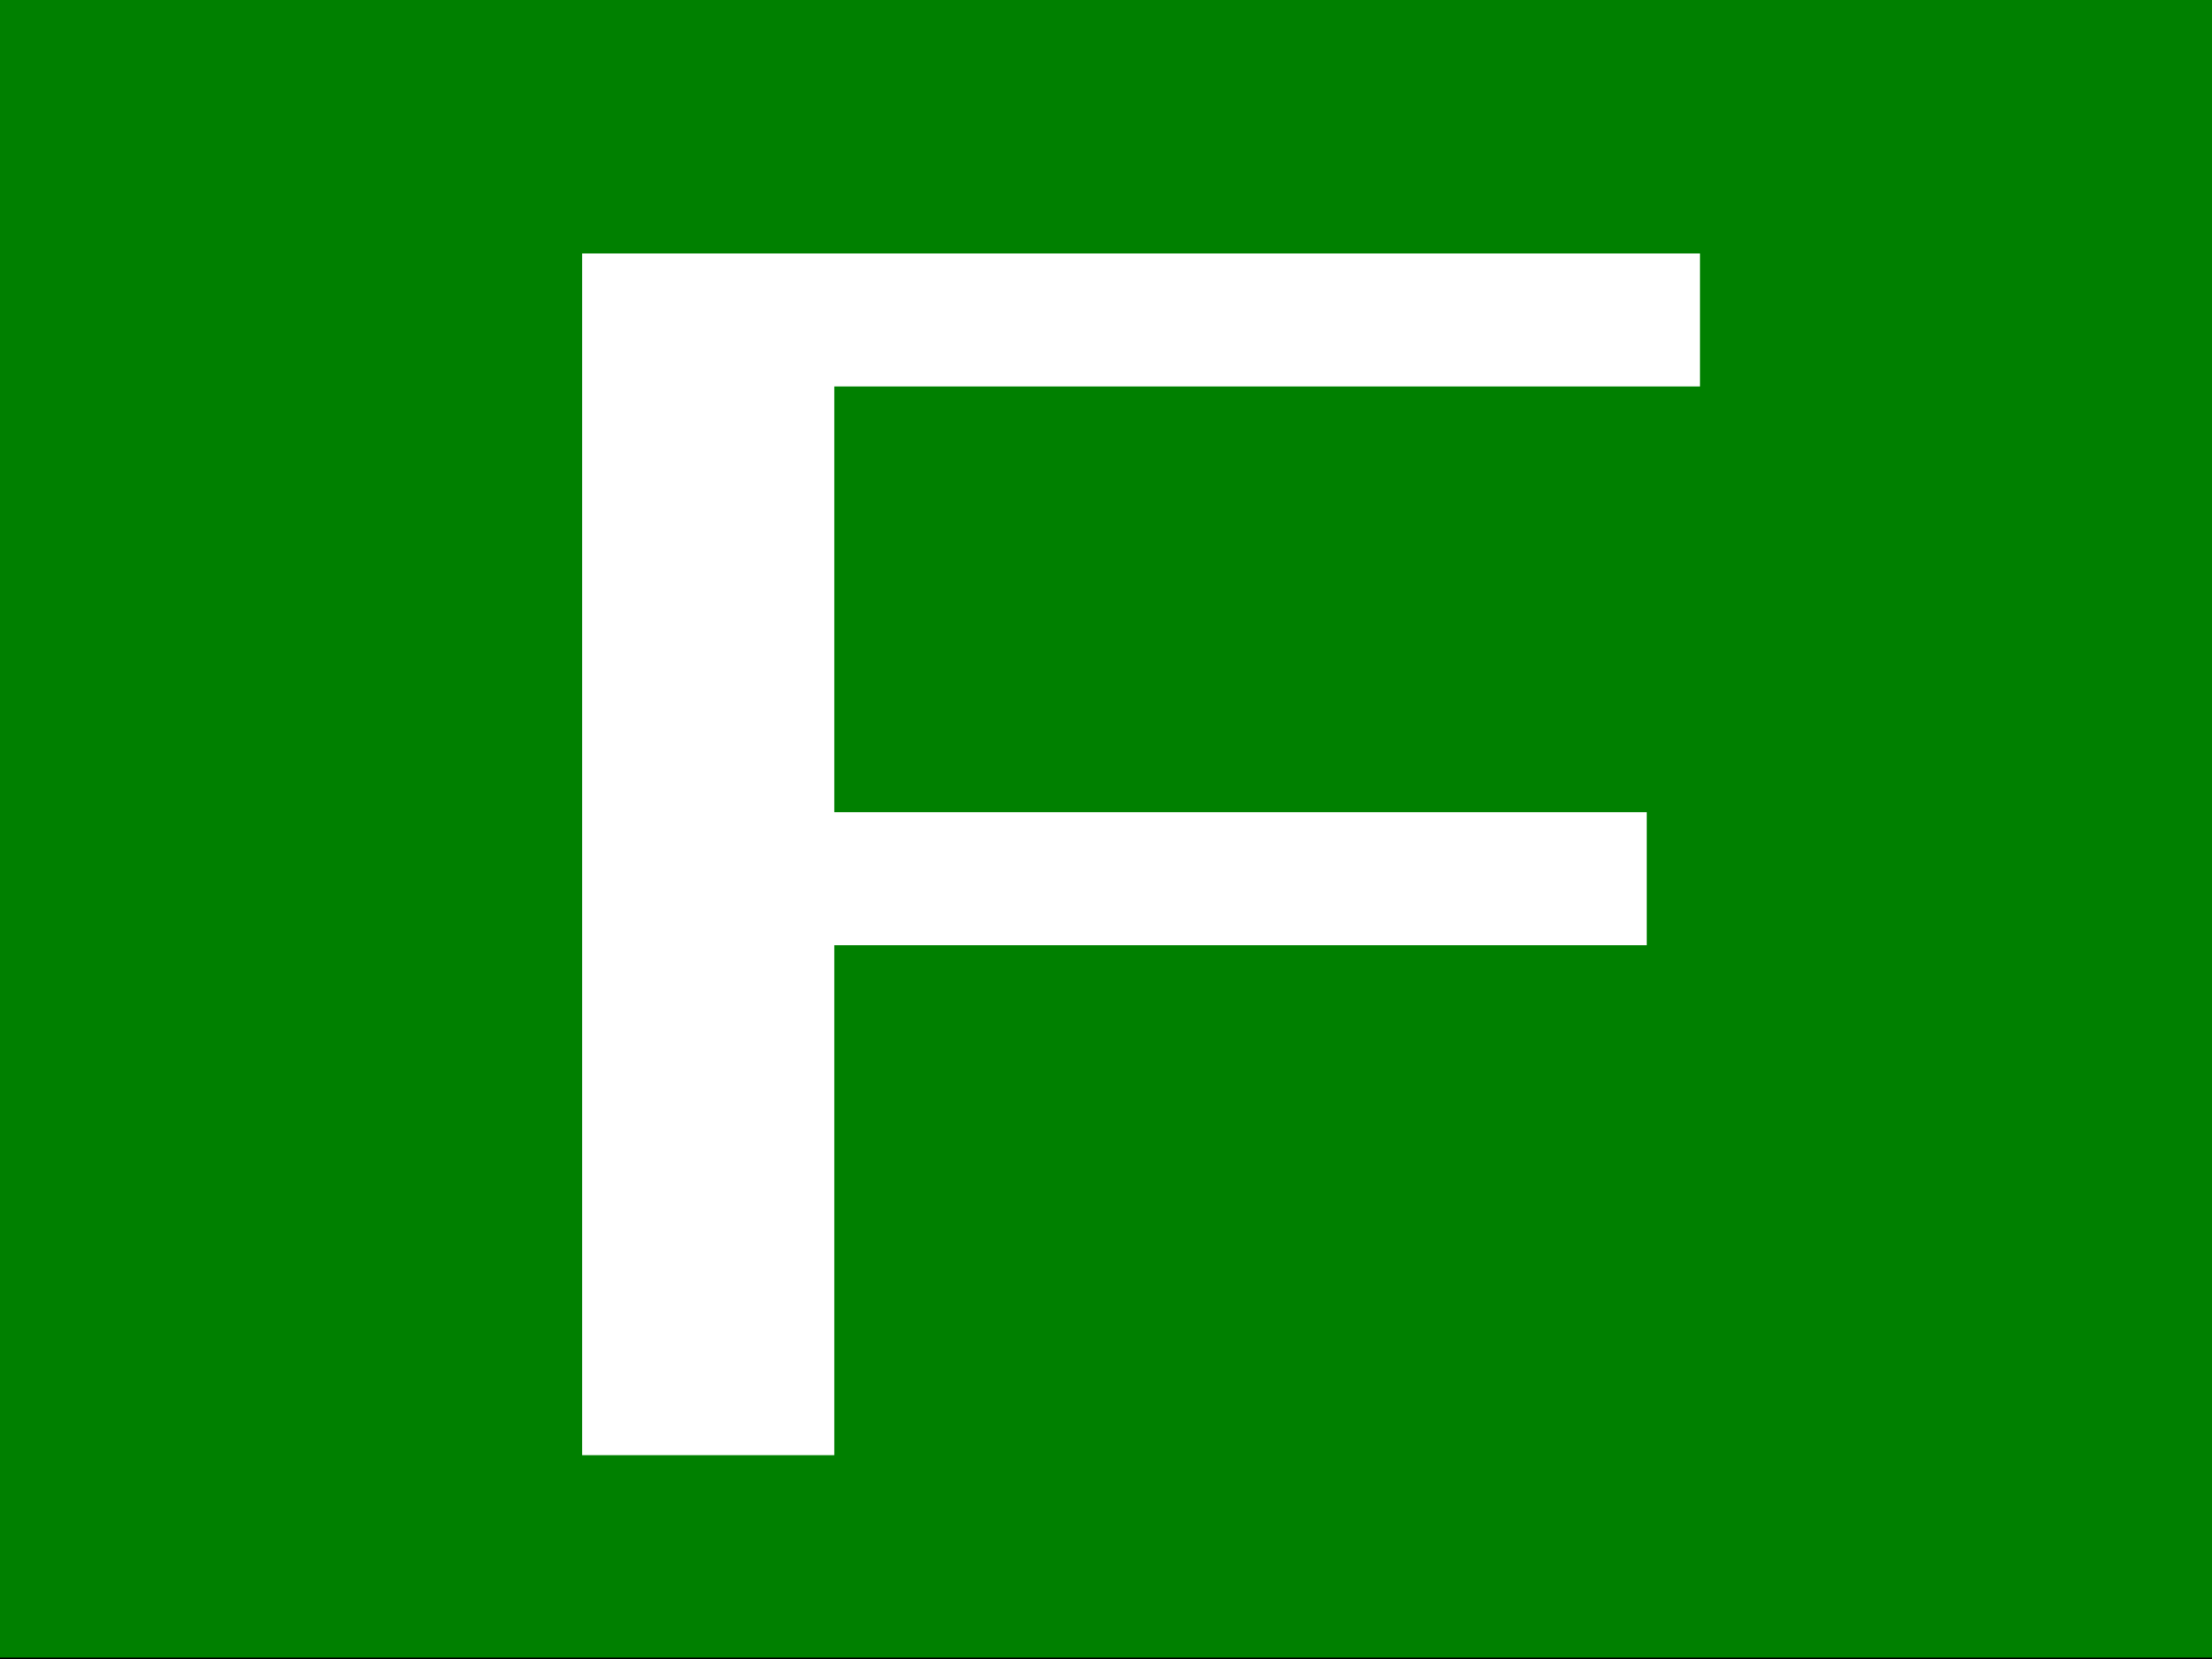
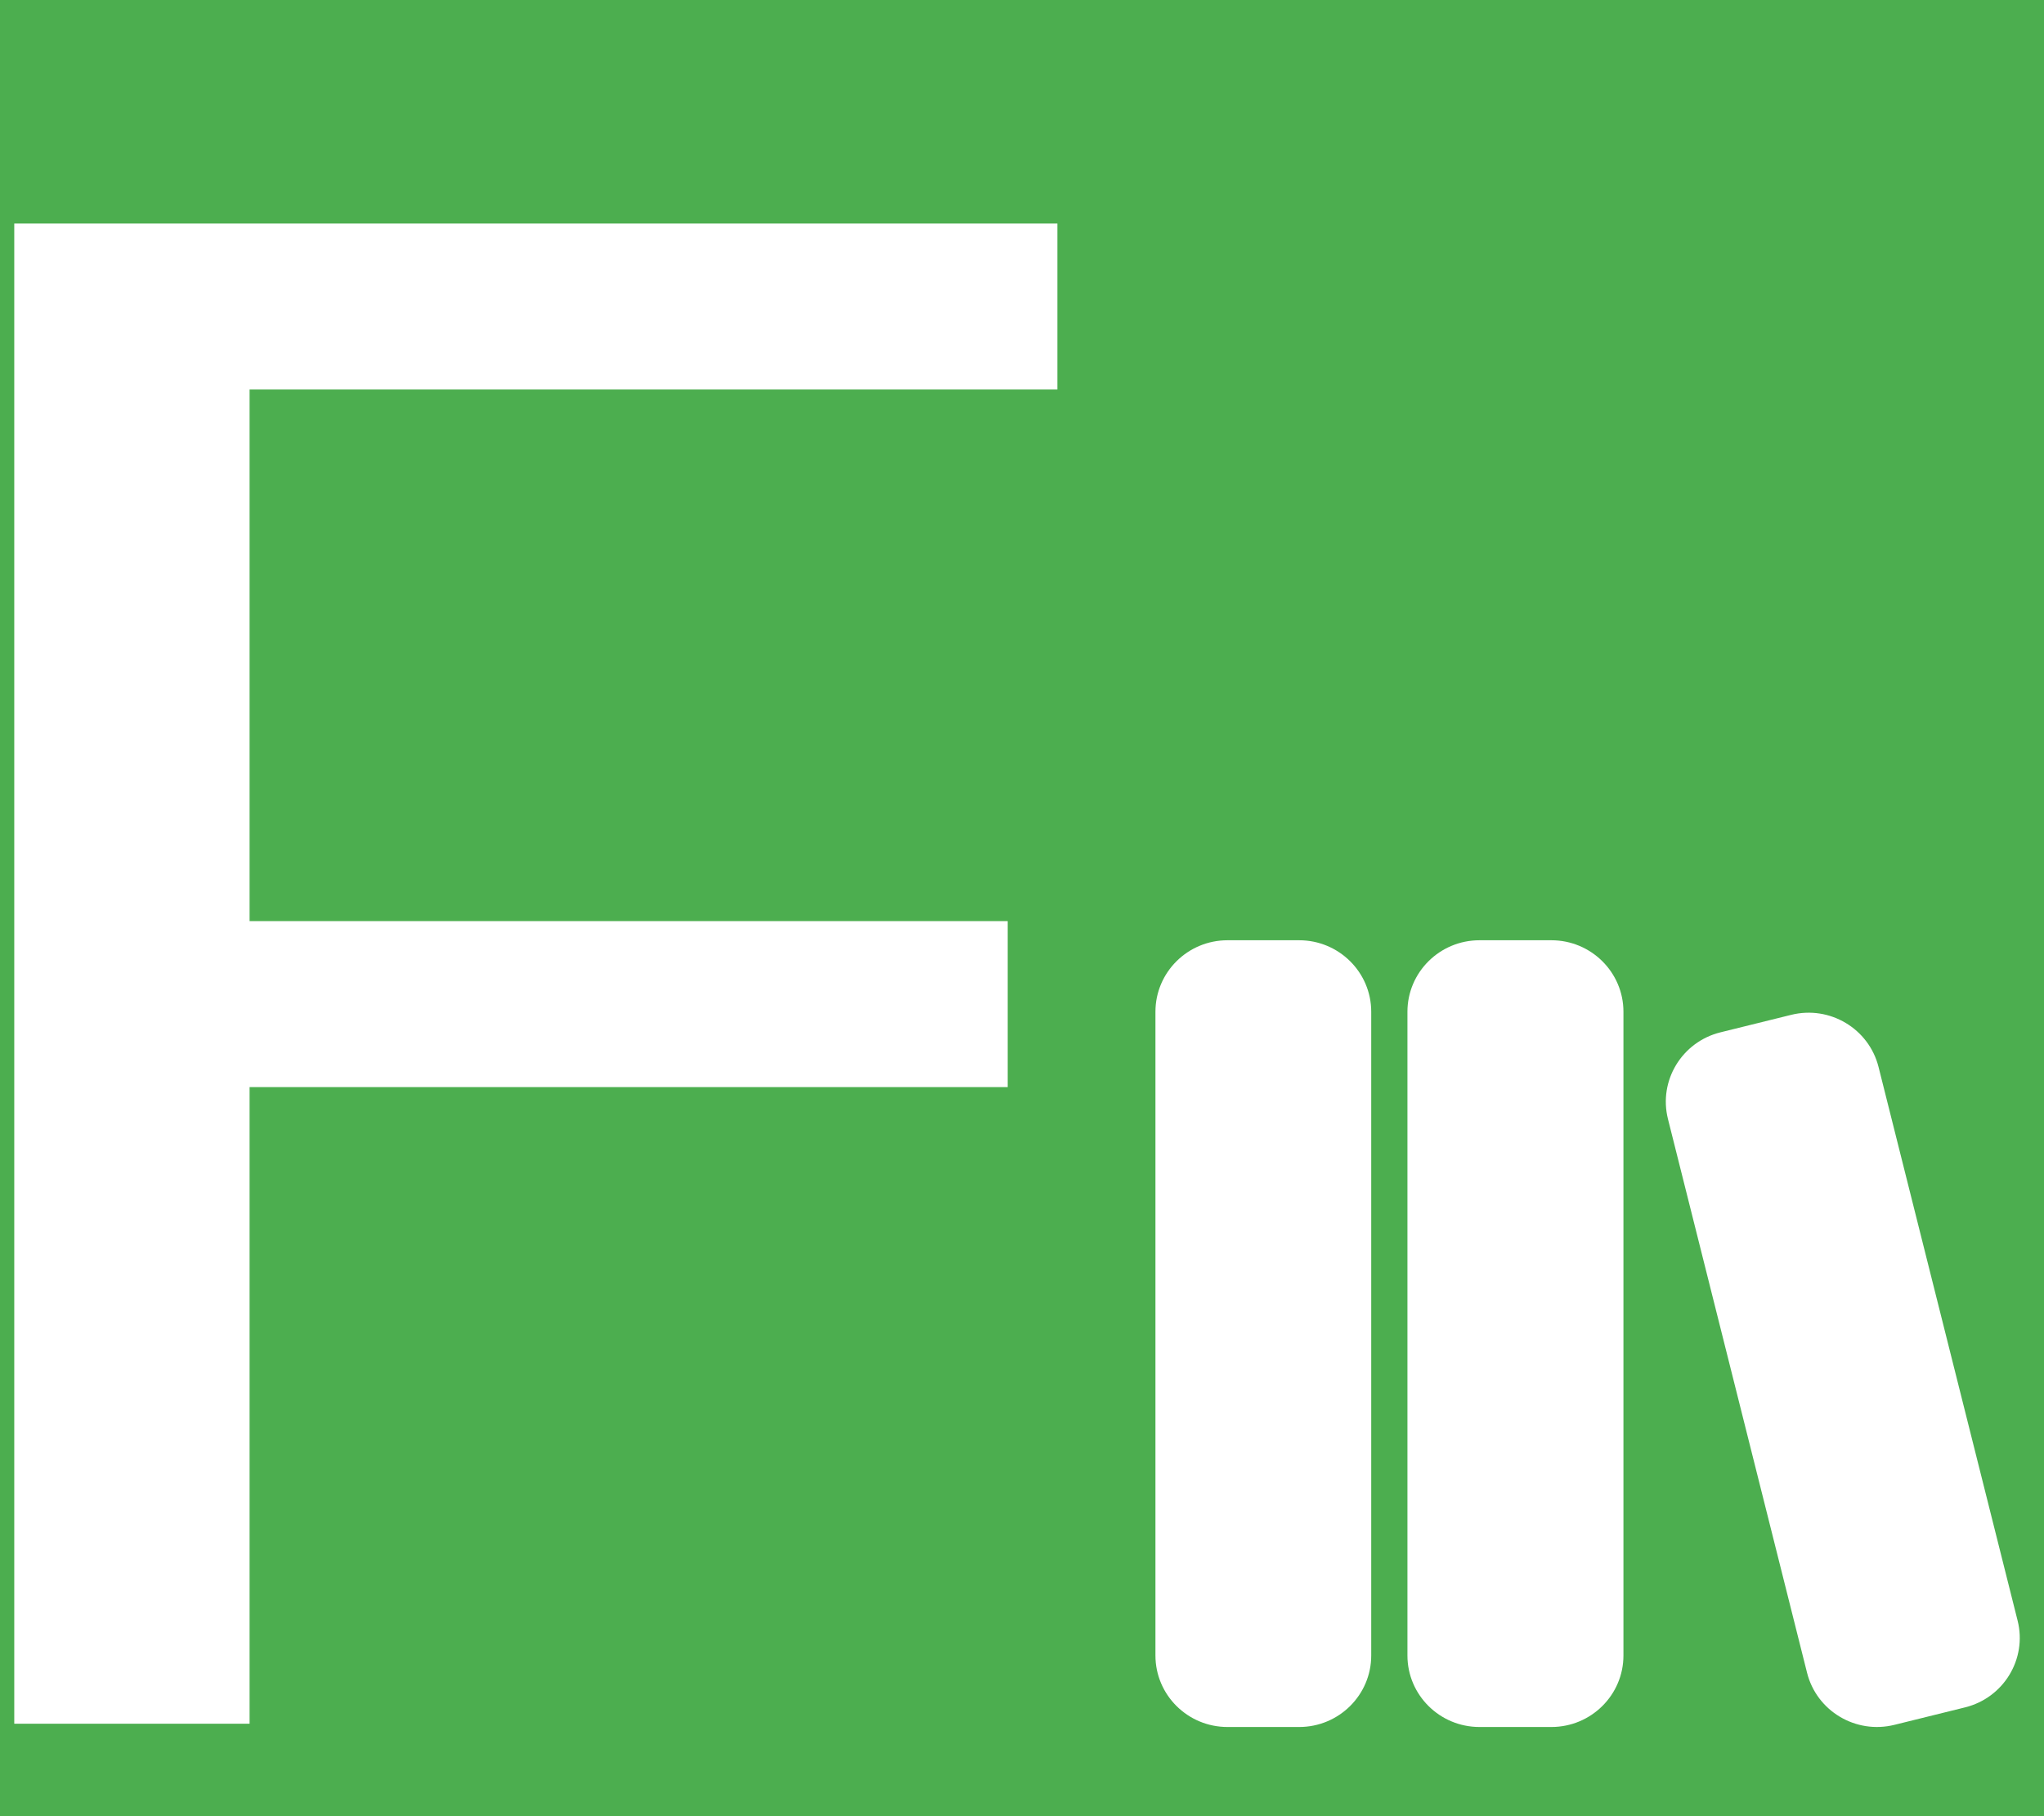
- <svg xmlns="http://www.w3.org/2000/svg" width="800" height="600">
-   <g>
-     <rect id="svg_1" height="622" width="837" y="-22" x="-4" stroke="#000" fill="#008000" />
-     <text transform="matrix(4.05274 0 0 2.4348 -1164.29 -523.536)" stroke="#000" xml:space="preserve" text-anchor="start" font-family="Noto Sans JP" font-size="250" id="svg_6" y="431.17" x="314.99" stroke-width="0" fill="#ffffff">F</text>
+ <svg xmlns="http://www.w3.org/2000/svg" width="600px" height="533px" viewBox="0 0 600 533" version="1.1" id="SVGRoot">
+   <defs id="defs28074" />
+   <g id="layer1">
+     <rect id="rect28129" width="612.292" height="544.375" x="-0.377" y="-2.702" style="fill:#4cae4f;fill-opacity:1;stroke-width:0.961" />
+     <text xml:space="preserve" style="font-size:687.965px;line-height:1.25;font-family:sans-serif;fill:#ffffff;stroke-width:3.583" x="-62.979" y="564.394" id="text7335" transform="scale(1.115506,0.8964543)">
+       <tspan id="tspan7333" x="-62.979" y="564.394" style="font-style:normal;font-variant:normal;font-weight:normal;font-stretch:normal;font-family:Helvetica-Black-SemiBold;-inkscape-font-specification:Helvetica-Black-SemiBold;fill:#ffffff;stroke-width:3.583">F</tspan>
+     </text>
+     <g id="🔍-Product-Icons" stroke="none" stroke-width="1" fill="none" fill-rule="evenodd" transform="matrix(10.57648,0,0,10.4967,318.0072,244.4976)" style="fill:#ffffff">
+       <g id="ic_fluent_library_28_filled" fill="#212121" fill-rule="nonzero" style="fill:#ffffff">
+         <path d="m 5.99,3 c 1.104,0 2,0.896 2,2 v 18 c 0,1.104 -0.896,2 -2,2 h -1.989 c -1.105,0 -2,-0.896 -2,-2 V 5 c 0,-1.104 0.895,-2 2,-2 z m 7,0 c 1.104,0 2,0.896 2,2 v 18 c 0,1.104 -0.896,2 -2,2 h -1.995 c -1.105,0 -2,-0.896 -2,-2 V 5 c 0,-1.104 0.895,-2 2,-2 z m 9.08,3.543 3.86,15.483 c 0.267,1.071 -0.386,2.157 -1.457,2.425 l -1.963,0.489 c -1.071,0.267 -2.157,-0.385 -2.424,-1.457 l -3.86,-15.483 c -0.268,-1.072 0.385,-2.157 1.456,-2.425 l 1.963,-0.489 c 1.071,-0.268 2.157,0.385 2.425,1.457 z" id="🎨-Color" style="fill:#ffffff" />
+       </g>
+     </g>
  </g>
</svg>
